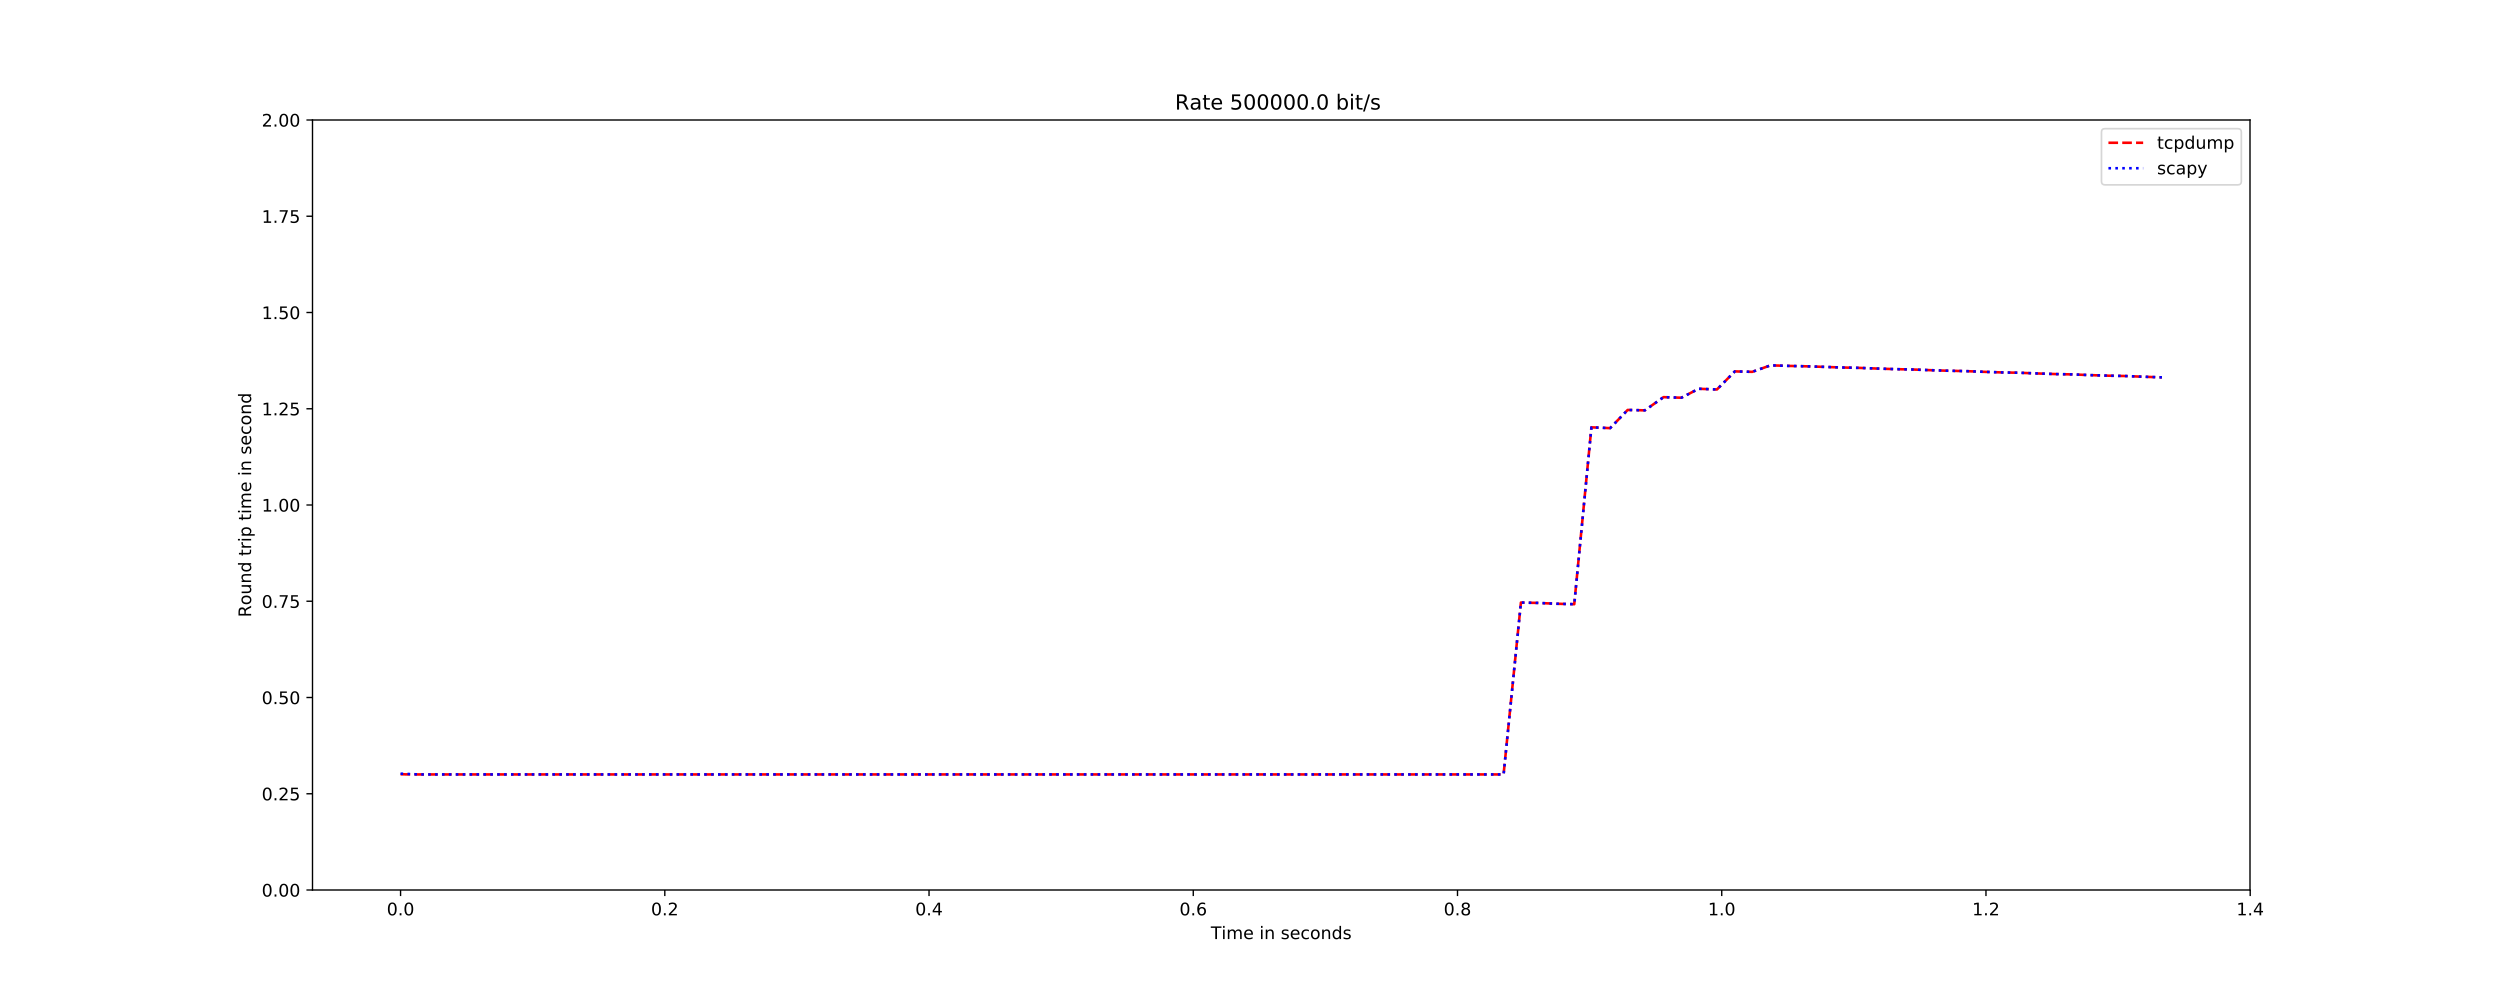
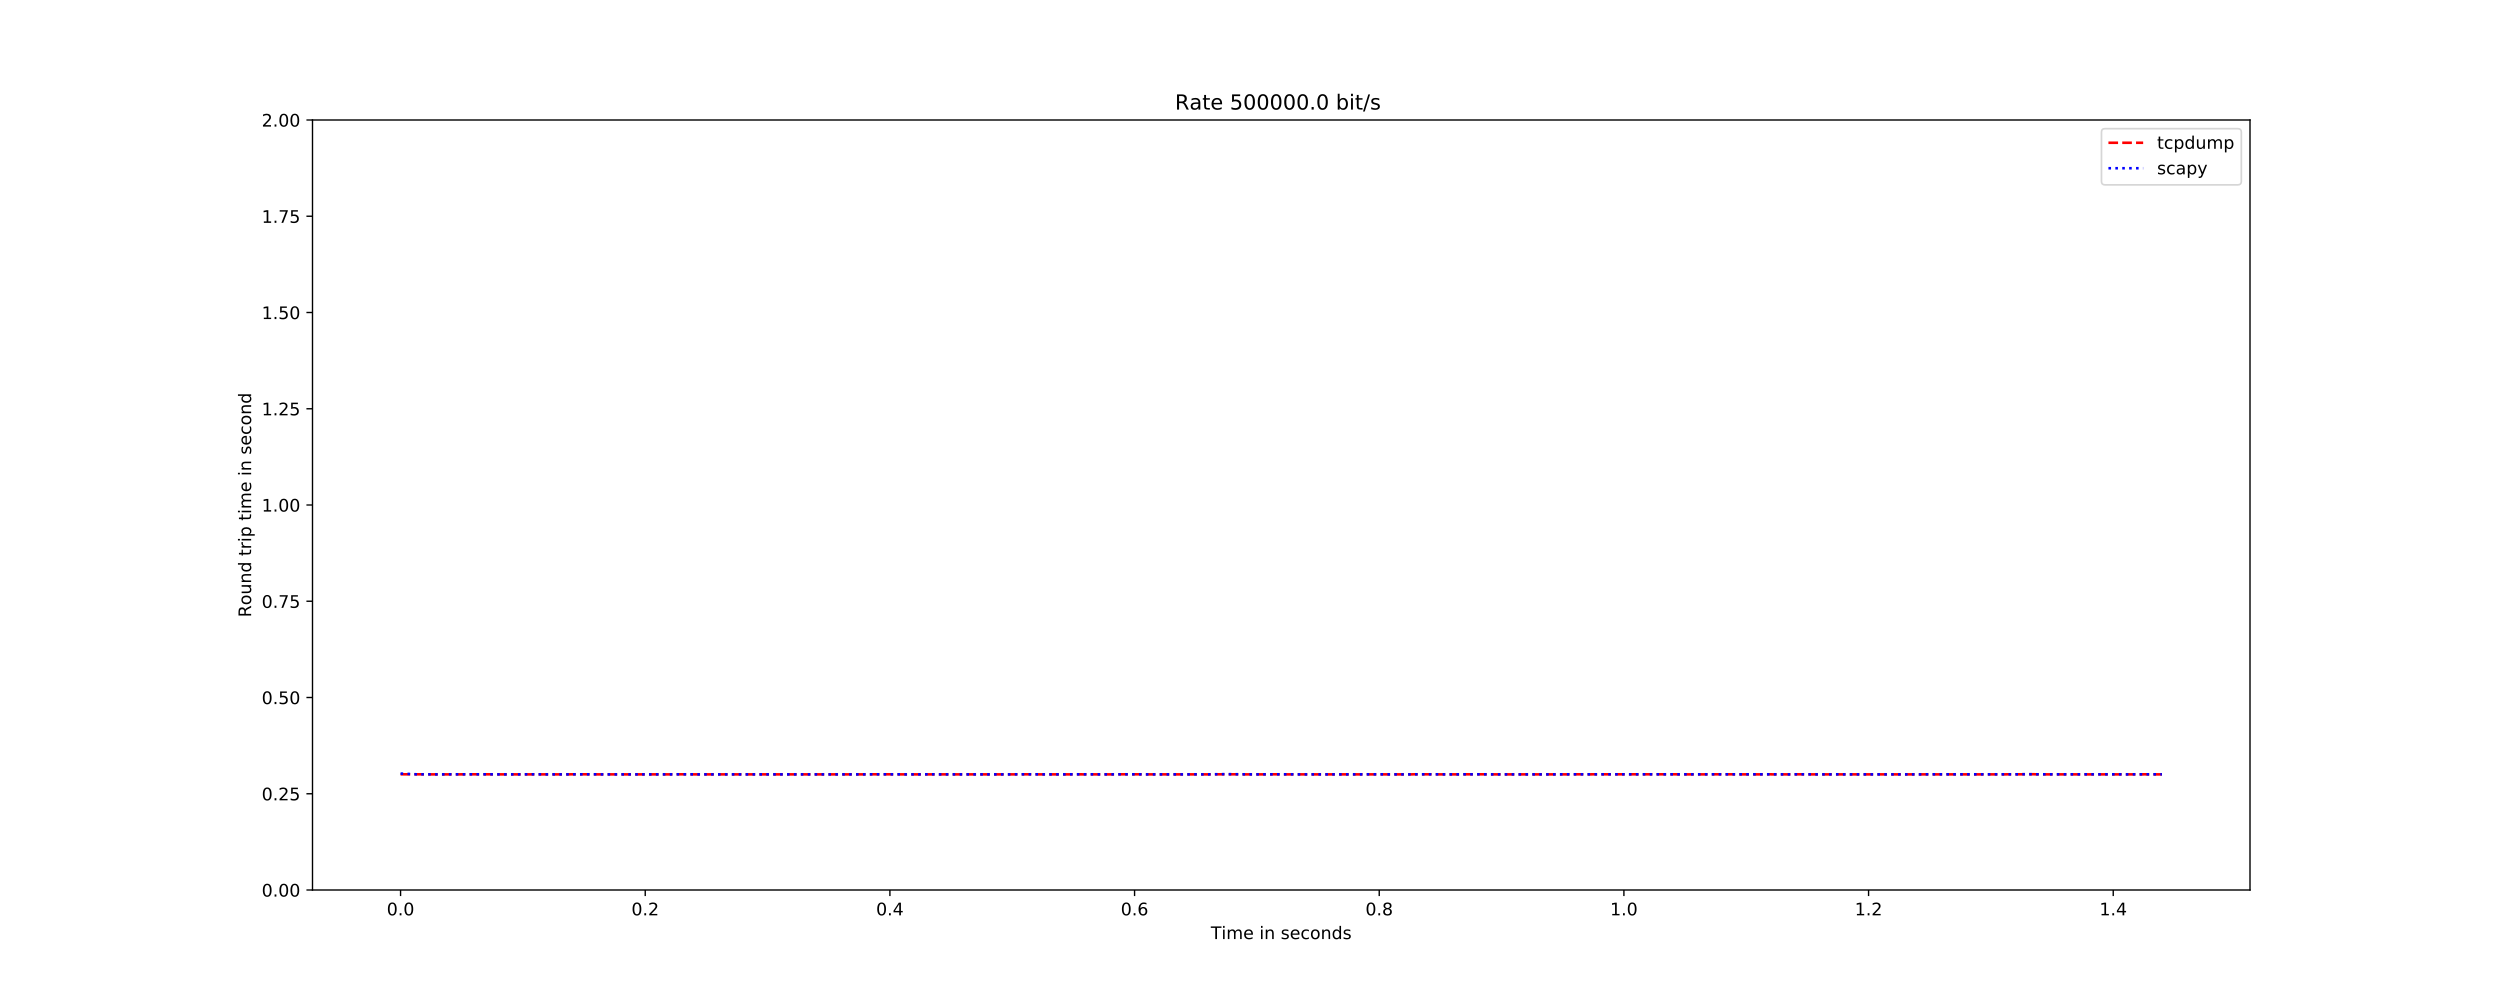
<svg xmlns="http://www.w3.org/2000/svg" xmlns:xlink="http://www.w3.org/1999/xlink" height="576pt" version="1.1" viewBox="0 0 1440 576" width="1440pt">
  <defs>
    <style type="text/css">
*{stroke-linecap:butt;stroke-linejoin:round;}
  </style>
  </defs>
  <g id="figure_1">
    <g id="patch_1">
      <path d="M 0 576  L 1440 576  L 1440 0  L 0 0  z " style="fill:#ffffff;" />
    </g>
    <g id="axes_1">
      <g id="patch_2">
        <path d="M 180 512.64  L 1296 512.64  L 1296 69.12  L 180 69.12  z " style="fill:#ffffff;" />
      </g>
      <g id="matplotlib.axis_1">
        <g id="xtick_1">
          <g id="line2d_1">
            <defs>
-               <path d="M 0 0  L 0 3.5  " id="m1ec32af22d" style="stroke:#000000;stroke-width:0.8;" />
-             </defs>
-             <g>
-               <use style="stroke:#000000;stroke-width:0.8;" x="230.727" xlink:href="#m1ec32af22d" y="512.64" />
+               <path d="M 0 0  L 0 3.5  " id="m4040dd4b47" style="stroke:#000000;stroke-width:0.8;" />
+             </defs>
+             <g>
+               <use style="stroke:#000000;stroke-width:0.8;" x="230.727" xlink:href="#m4040dd4b47" y="512.64" />
            </g>
          </g>
          <g id="text_1">
            <defs>
              <path d="M 31.781 66.406  Q 24.172 66.406 20.328 58.906  Q 16.5 51.422 16.5 36.375  Q 16.5 21.391 20.328 13.891  Q 24.172 6.391 31.781 6.391  Q 39.453 6.391 43.281 13.891  Q 47.125 21.391 47.125 36.375  Q 47.125 51.422 43.281 58.906  Q 39.453 66.406 31.781 66.406  z M 31.781 74.219  Q 44.047 74.219 50.516 64.516  Q 56.984 54.828 56.984 36.375  Q 56.984 17.969 50.516 8.266  Q 44.047 -1.422 31.781 -1.422  Q 19.531 -1.422 13.062 8.266  Q 6.594 17.969 6.594 36.375  Q 6.594 54.828 13.062 64.516  Q 19.531 74.219 31.781 74.219  z " id="DejaVuSans-30" />
              <path d="M 10.688 12.406  L 21 12.406  L 21 0  L 10.688 0  z " id="DejaVuSans-2e" />
            </defs>
            <g transform="translate(222.7757 527.2384)scale(0.1 -0.1)">
              <use xlink:href="#DejaVuSans-30" />
              <use x="63.623" xlink:href="#DejaVuSans-2e" />
              <use x="95.41" xlink:href="#DejaVuSans-30" />
            </g>
          </g>
        </g>
        <g id="xtick_2">
          <g id="line2d_2">
            <g>
-               <use style="stroke:#000000;stroke-width:0.8;" x="382.926" xlink:href="#m1ec32af22d" y="512.64" />
+               <use style="stroke:#000000;stroke-width:0.8;" x="371.655" xlink:href="#m4040dd4b47" y="512.64" />
            </g>
          </g>
          <g id="text_2">
            <defs>
              <path d="M 19.188 8.297  L 53.609 8.297  L 53.609 0  L 7.328 0  L 7.328 8.297  Q 12.938 14.109 22.625 23.891  Q 32.328 33.688 34.812 36.531  Q 39.547 41.844 41.422 45.531  Q 43.312 49.219 43.312 52.781  Q 43.312 58.594 39.234 62.25  Q 35.156 65.922 28.609 65.922  Q 23.969 65.922 18.812 64.312  Q 13.672 62.703 7.812 59.422  L 7.812 69.391  Q 13.766 71.781 18.938 73  Q 24.125 74.219 28.422 74.219  Q 39.75 74.219 46.484 68.547  Q 53.219 62.891 53.219 53.422  Q 53.219 48.922 51.531 44.891  Q 49.859 40.875 45.406 35.406  Q 44.188 33.984 37.641 27.219  Q 31.109 20.453 19.188 8.297  z " id="DejaVuSans-32" />
            </defs>
-             <g transform="translate(374.9742 527.2384)scale(0.1 -0.1)">
+             <g transform="translate(363.7039 527.2384)scale(0.1 -0.1)">
              <use xlink:href="#DejaVuSans-30" />
              <use x="63.623" xlink:href="#DejaVuSans-2e" />
              <use x="95.41" xlink:href="#DejaVuSans-32" />
            </g>
          </g>
        </g>
        <g id="xtick_3">
          <g id="line2d_3">
            <g>
-               <use style="stroke:#000000;stroke-width:0.8;" x="535.124" xlink:href="#m1ec32af22d" y="512.64" />
+               <use style="stroke:#000000;stroke-width:0.8;" x="512.584" xlink:href="#m4040dd4b47" y="512.64" />
            </g>
          </g>
          <g id="text_3">
            <defs>
              <path d="M 37.797 64.312  L 12.891 25.391  L 37.797 25.391  z M 35.203 72.906  L 47.609 72.906  L 47.609 25.391  L 58.016 25.391  L 58.016 17.188  L 47.609 17.188  L 47.609 0  L 37.797 0  L 37.797 17.188  L 4.891 17.188  L 4.891 26.703  z " id="DejaVuSans-34" />
            </defs>
-             <g transform="translate(527.1727 527.2384)scale(0.1 -0.1)">
+             <g transform="translate(504.6321 527.2384)scale(0.1 -0.1)">
              <use xlink:href="#DejaVuSans-30" />
              <use x="63.623" xlink:href="#DejaVuSans-2e" />
              <use x="95.41" xlink:href="#DejaVuSans-34" />
            </g>
          </g>
        </g>
        <g id="xtick_4">
          <g id="line2d_4">
            <g>
-               <use style="stroke:#000000;stroke-width:0.8;" x="687.323" xlink:href="#m1ec32af22d" y="512.64" />
+               <use style="stroke:#000000;stroke-width:0.8;" x="653.512" xlink:href="#m4040dd4b47" y="512.64" />
            </g>
          </g>
          <g id="text_4">
            <defs>
              <path d="M 33.016 40.375  Q 26.375 40.375 22.484 35.828  Q 18.609 31.297 18.609 23.391  Q 18.609 15.531 22.484 10.953  Q 26.375 6.391 33.016 6.391  Q 39.656 6.391 43.531 10.953  Q 47.406 15.531 47.406 23.391  Q 47.406 31.297 43.531 35.828  Q 39.656 40.375 33.016 40.375  z M 52.594 71.297  L 52.594 62.312  Q 48.875 64.062 45.094 64.984  Q 41.312 65.922 37.594 65.922  Q 27.828 65.922 22.672 59.328  Q 17.531 52.734 16.797 39.406  Q 19.672 43.656 24.016 45.922  Q 28.375 48.188 33.594 48.188  Q 44.578 48.188 50.953 41.516  Q 57.328 34.859 57.328 23.391  Q 57.328 12.156 50.688 5.359  Q 44.047 -1.422 33.016 -1.422  Q 20.359 -1.422 13.672 8.266  Q 6.984 17.969 6.984 36.375  Q 6.984 53.656 15.188 63.938  Q 23.391 74.219 37.203 74.219  Q 40.922 74.219 44.703 73.484  Q 48.484 72.75 52.594 71.297  z " id="DejaVuSans-36" />
            </defs>
-             <g transform="translate(679.3712 527.2384)scale(0.1 -0.1)">
+             <g transform="translate(645.5602 527.2384)scale(0.1 -0.1)">
              <use xlink:href="#DejaVuSans-30" />
              <use x="63.623" xlink:href="#DejaVuSans-2e" />
              <use x="95.41" xlink:href="#DejaVuSans-36" />
            </g>
          </g>
        </g>
        <g id="xtick_5">
          <g id="line2d_5">
            <g>
-               <use style="stroke:#000000;stroke-width:0.8;" x="839.521" xlink:href="#m1ec32af22d" y="512.64" />
+               <use style="stroke:#000000;stroke-width:0.8;" x="794.44" xlink:href="#m4040dd4b47" y="512.64" />
            </g>
          </g>
          <g id="text_5">
            <defs>
              <path d="M 31.781 34.625  Q 24.75 34.625 20.719 30.859  Q 16.703 27.094 16.703 20.516  Q 16.703 13.922 20.719 10.156  Q 24.75 6.391 31.781 6.391  Q 38.812 6.391 42.859 10.172  Q 46.922 13.969 46.922 20.516  Q 46.922 27.094 42.891 30.859  Q 38.875 34.625 31.781 34.625  z M 21.922 38.812  Q 15.578 40.375 12.031 44.719  Q 8.5 49.078 8.5 55.328  Q 8.5 64.062 14.719 69.141  Q 20.953 74.219 31.781 74.219  Q 42.672 74.219 48.875 69.141  Q 55.078 64.062 55.078 55.328  Q 55.078 49.078 51.531 44.719  Q 48 40.375 41.703 38.812  Q 48.828 37.156 52.797 32.312  Q 56.781 27.484 56.781 20.516  Q 56.781 9.906 50.312 4.234  Q 43.844 -1.422 31.781 -1.422  Q 19.734 -1.422 13.25 4.234  Q 6.781 9.906 6.781 20.516  Q 6.781 27.484 10.781 32.312  Q 14.797 37.156 21.922 38.812  z M 18.312 54.391  Q 18.312 48.734 21.844 45.562  Q 25.391 42.391 31.781 42.391  Q 38.141 42.391 41.719 45.562  Q 45.312 48.734 45.312 54.391  Q 45.312 60.062 41.719 63.234  Q 38.141 66.406 31.781 66.406  Q 25.391 66.406 21.844 63.234  Q 18.312 60.062 18.312 54.391  z " id="DejaVuSans-38" />
            </defs>
-             <g transform="translate(831.5698 527.2384)scale(0.1 -0.1)">
+             <g transform="translate(786.4884 527.2384)scale(0.1 -0.1)">
              <use xlink:href="#DejaVuSans-30" />
              <use x="63.623" xlink:href="#DejaVuSans-2e" />
              <use x="95.41" xlink:href="#DejaVuSans-38" />
            </g>
          </g>
        </g>
        <g id="xtick_6">
          <g id="line2d_6">
            <g>
-               <use style="stroke:#000000;stroke-width:0.8;" x="991.72" xlink:href="#m1ec32af22d" y="512.64" />
+               <use style="stroke:#000000;stroke-width:0.8;" x="935.368" xlink:href="#m4040dd4b47" y="512.64" />
            </g>
          </g>
          <g id="text_6">
            <defs>
              <path d="M 12.406 8.297  L 28.516 8.297  L 28.516 63.922  L 10.984 60.406  L 10.984 69.391  L 28.422 72.906  L 38.281 72.906  L 38.281 8.297  L 54.391 8.297  L 54.391 0  L 12.406 0  z " id="DejaVuSans-31" />
            </defs>
-             <g transform="translate(983.7683 527.2384)scale(0.1 -0.1)">
+             <g transform="translate(927.4166 527.2384)scale(0.1 -0.1)">
              <use xlink:href="#DejaVuSans-31" />
              <use x="63.623" xlink:href="#DejaVuSans-2e" />
              <use x="95.41" xlink:href="#DejaVuSans-30" />
            </g>
          </g>
        </g>
        <g id="xtick_7">
          <g id="line2d_7">
            <g>
-               <use style="stroke:#000000;stroke-width:0.8;" x="1143.918" xlink:href="#m1ec32af22d" y="512.64" />
+               <use style="stroke:#000000;stroke-width:0.8;" x="1076.296" xlink:href="#m4040dd4b47" y="512.64" />
            </g>
          </g>
          <g id="text_7">
-             <g transform="translate(1135.967 527.2384)scale(0.1 -0.1)">
+             <g transform="translate(1068.345 527.2384)scale(0.1 -0.1)">
              <use xlink:href="#DejaVuSans-31" />
              <use x="63.623" xlink:href="#DejaVuSans-2e" />
              <use x="95.41" xlink:href="#DejaVuSans-32" />
            </g>
          </g>
        </g>
        <g id="xtick_8">
          <g id="line2d_8">
            <g>
-               <use style="stroke:#000000;stroke-width:0.8;" x="1296.117" xlink:href="#m1ec32af22d" y="512.64" />
+               <use style="stroke:#000000;stroke-width:0.8;" x="1217.224" xlink:href="#m4040dd4b47" y="512.64" />
            </g>
          </g>
          <g id="text_8">
-             <g transform="translate(1288.165 527.2384)scale(0.1 -0.1)">
+             <g transform="translate(1209.273 527.2384)scale(0.1 -0.1)">
              <use xlink:href="#DejaVuSans-31" />
              <use x="63.623" xlink:href="#DejaVuSans-2e" />
              <use x="95.41" xlink:href="#DejaVuSans-34" />
            </g>
          </g>
        </g>
        <g id="text_9">
          <defs>
            <path d="M -0.297 72.906  L 61.375 72.906  L 61.375 64.594  L 35.5 64.594  L 35.5 0  L 25.594 0  L 25.594 64.594  L -0.297 64.594  z " id="DejaVuSans-54" />
            <path d="M 9.422 54.688  L 18.406 54.688  L 18.406 0  L 9.422 0  z M 9.422 75.984  L 18.406 75.984  L 18.406 64.594  L 9.422 64.594  z " id="DejaVuSans-69" />
            <path d="M 52 44.188  Q 55.375 50.25 60.062 53.125  Q 64.75 56 71.094 56  Q 79.641 56 84.281 50.016  Q 88.922 44.047 88.922 33.016  L 88.922 0  L 79.891 0  L 79.891 32.719  Q 79.891 40.578 77.094 44.375  Q 74.312 48.188 68.609 48.188  Q 61.625 48.188 57.562 43.547  Q 53.516 38.922 53.516 30.906  L 53.516 0  L 44.484 0  L 44.484 32.719  Q 44.484 40.625 41.703 44.406  Q 38.922 48.188 33.109 48.188  Q 26.219 48.188 22.156 43.531  Q 18.109 38.875 18.109 30.906  L 18.109 0  L 9.078 0  L 9.078 54.688  L 18.109 54.688  L 18.109 46.188  Q 21.188 51.219 25.484 53.609  Q 29.781 56 35.688 56  Q 41.656 56 45.828 52.969  Q 50 49.953 52 44.188  z " id="DejaVuSans-6d" />
            <path d="M 56.203 29.594  L 56.203 25.203  L 14.891 25.203  Q 15.484 15.922 20.484 11.062  Q 25.484 6.203 34.422 6.203  Q 39.594 6.203 44.453 7.469  Q 49.312 8.734 54.109 11.281  L 54.109 2.781  Q 49.266 0.734 44.188 -0.344  Q 39.109 -1.422 33.891 -1.422  Q 20.797 -1.422 13.156 6.188  Q 5.516 13.812 5.516 26.812  Q 5.516 40.234 12.766 48.109  Q 20.016 56 32.328 56  Q 43.359 56 49.781 48.891  Q 56.203 41.797 56.203 29.594  z M 47.219 32.234  Q 47.125 39.594 43.094 43.984  Q 39.062 48.391 32.422 48.391  Q 24.906 48.391 20.391 44.141  Q 15.875 39.891 15.188 32.172  z " id="DejaVuSans-65" />
            <path id="DejaVuSans-20" />
            <path d="M 54.891 33.016  L 54.891 0  L 45.906 0  L 45.906 32.719  Q 45.906 40.484 42.875 44.328  Q 39.844 48.188 33.797 48.188  Q 26.516 48.188 22.312 43.547  Q 18.109 38.922 18.109 30.906  L 18.109 0  L 9.078 0  L 9.078 54.688  L 18.109 54.688  L 18.109 46.188  Q 21.344 51.125 25.703 53.562  Q 30.078 56 35.797 56  Q 45.219 56 50.047 50.172  Q 54.891 44.344 54.891 33.016  z " id="DejaVuSans-6e" />
            <path d="M 44.281 53.078  L 44.281 44.578  Q 40.484 46.531 36.375 47.5  Q 32.281 48.484 27.875 48.484  Q 21.188 48.484 17.844 46.438  Q 14.5 44.391 14.5 40.281  Q 14.5 37.156 16.891 35.375  Q 19.281 33.594 26.516 31.984  L 29.594 31.297  Q 39.156 29.25 43.188 25.516  Q 47.219 21.781 47.219 15.094  Q 47.219 7.469 41.188 3.016  Q 35.156 -1.422 24.609 -1.422  Q 20.219 -1.422 15.453 -0.562  Q 10.688 0.297 5.422 2  L 5.422 11.281  Q 10.406 8.688 15.234 7.391  Q 20.062 6.109 24.812 6.109  Q 31.156 6.109 34.562 8.281  Q 37.984 10.453 37.984 14.406  Q 37.984 18.062 35.516 20.016  Q 33.062 21.969 24.703 23.781  L 21.578 24.516  Q 13.234 26.266 9.516 29.906  Q 5.812 33.547 5.812 39.891  Q 5.812 47.609 11.281 51.797  Q 16.75 56 26.812 56  Q 31.781 56 36.172 55.266  Q 40.578 54.547 44.281 53.078  z " id="DejaVuSans-73" />
            <path d="M 48.781 52.594  L 48.781 44.188  Q 44.969 46.297 41.141 47.344  Q 37.312 48.391 33.406 48.391  Q 24.656 48.391 19.812 42.844  Q 14.984 37.312 14.984 27.297  Q 14.984 17.281 19.812 11.734  Q 24.656 6.203 33.406 6.203  Q 37.312 6.203 41.141 7.25  Q 44.969 8.297 48.781 10.406  L 48.781 2.094  Q 45.016 0.344 40.984 -0.531  Q 36.969 -1.422 32.422 -1.422  Q 20.062 -1.422 12.781 6.344  Q 5.516 14.109 5.516 27.297  Q 5.516 40.672 12.859 48.328  Q 20.219 56 33.016 56  Q 37.156 56 41.109 55.141  Q 45.062 54.297 48.781 52.594  z " id="DejaVuSans-63" />
            <path d="M 30.609 48.391  Q 23.391 48.391 19.188 42.75  Q 14.984 37.109 14.984 27.297  Q 14.984 17.484 19.156 11.844  Q 23.344 6.203 30.609 6.203  Q 37.797 6.203 41.984 11.859  Q 46.188 17.531 46.188 27.297  Q 46.188 37.016 41.984 42.703  Q 37.797 48.391 30.609 48.391  z M 30.609 56  Q 42.328 56 49.016 48.375  Q 55.719 40.766 55.719 27.297  Q 55.719 13.875 49.016 6.219  Q 42.328 -1.422 30.609 -1.422  Q 18.844 -1.422 12.172 6.219  Q 5.516 13.875 5.516 27.297  Q 5.516 40.766 12.172 48.375  Q 18.844 56 30.609 56  z " id="DejaVuSans-6f" />
            <path d="M 45.406 46.391  L 45.406 75.984  L 54.391 75.984  L 54.391 0  L 45.406 0  L 45.406 8.203  Q 42.578 3.328 38.25 0.953  Q 33.938 -1.422 27.875 -1.422  Q 17.969 -1.422 11.734 6.484  Q 5.516 14.406 5.516 27.297  Q 5.516 40.188 11.734 48.094  Q 17.969 56 27.875 56  Q 33.938 56 38.25 53.625  Q 42.578 51.266 45.406 46.391  z M 14.797 27.297  Q 14.797 17.391 18.875 11.75  Q 22.953 6.109 30.078 6.109  Q 37.203 6.109 41.297 11.75  Q 45.406 17.391 45.406 27.297  Q 45.406 37.203 41.297 42.844  Q 37.203 48.484 30.078 48.484  Q 22.953 48.484 18.875 42.844  Q 14.797 37.203 14.797 27.297  z " id="DejaVuSans-64" />
          </defs>
          <g transform="translate(697.4391 540.9166)scale(0.1 -0.1)">
            <use xlink:href="#DejaVuSans-54" />
            <use x="61.037" xlink:href="#DejaVuSans-69" />
            <use x="88.82" xlink:href="#DejaVuSans-6d" />
            <use x="186.232" xlink:href="#DejaVuSans-65" />
            <use x="247.756" xlink:href="#DejaVuSans-20" />
            <use x="279.543" xlink:href="#DejaVuSans-69" />
            <use x="307.326" xlink:href="#DejaVuSans-6e" />
            <use x="370.705" xlink:href="#DejaVuSans-20" />
            <use x="402.492" xlink:href="#DejaVuSans-73" />
            <use x="454.592" xlink:href="#DejaVuSans-65" />
            <use x="516.115" xlink:href="#DejaVuSans-63" />
            <use x="571.096" xlink:href="#DejaVuSans-6f" />
            <use x="632.277" xlink:href="#DejaVuSans-6e" />
            <use x="695.656" xlink:href="#DejaVuSans-64" />
            <use x="759.133" xlink:href="#DejaVuSans-73" />
          </g>
        </g>
      </g>
      <g id="matplotlib.axis_2">
        <g id="ytick_1">
          <g id="line2d_9">
            <defs>
-               <path d="M 0 0  L -3.5 0  " id="m1730be10e9" style="stroke:#000000;stroke-width:0.8;" />
-             </defs>
-             <g>
-               <use style="stroke:#000000;stroke-width:0.8;" x="180" xlink:href="#m1730be10e9" y="512.64" />
+               <path d="M 0 0  L -3.5 0  " id="m695729cc1c" style="stroke:#000000;stroke-width:0.8;" />
+             </defs>
+             <g>
+               <use style="stroke:#000000;stroke-width:0.8;" x="180" xlink:href="#m695729cc1c" y="512.64" />
            </g>
          </g>
          <g id="text_10">
            <g transform="translate(150.7344 516.4392)scale(0.1 -0.1)">
              <use xlink:href="#DejaVuSans-30" />
              <use x="63.623" xlink:href="#DejaVuSans-2e" />
              <use x="95.41" xlink:href="#DejaVuSans-30" />
              <use x="159.033" xlink:href="#DejaVuSans-30" />
            </g>
          </g>
        </g>
        <g id="ytick_2">
          <g id="line2d_10">
            <g>
-               <use style="stroke:#000000;stroke-width:0.8;" x="180" xlink:href="#m1730be10e9" y="457.2" />
+               <use style="stroke:#000000;stroke-width:0.8;" x="180" xlink:href="#m695729cc1c" y="457.2" />
            </g>
          </g>
          <g id="text_11">
            <defs>
              <path d="M 10.797 72.906  L 49.516 72.906  L 49.516 64.594  L 19.828 64.594  L 19.828 46.734  Q 21.969 47.469 24.109 47.828  Q 26.266 48.188 28.422 48.188  Q 40.625 48.188 47.75 41.5  Q 54.891 34.812 54.891 23.391  Q 54.891 11.625 47.562 5.094  Q 40.234 -1.422 26.906 -1.422  Q 22.312 -1.422 17.547 -0.641  Q 12.797 0.141 7.719 1.703  L 7.719 11.625  Q 12.109 9.234 16.797 8.062  Q 21.484 6.891 26.703 6.891  Q 35.156 6.891 40.078 11.328  Q 45.016 15.766 45.016 23.391  Q 45.016 31 40.078 35.438  Q 35.156 39.891 26.703 39.891  Q 22.75 39.891 18.812 39.016  Q 14.891 38.141 10.797 36.281  z " id="DejaVuSans-35" />
            </defs>
            <g transform="translate(150.7344 460.9992)scale(0.1 -0.1)">
              <use xlink:href="#DejaVuSans-30" />
              <use x="63.623" xlink:href="#DejaVuSans-2e" />
              <use x="95.41" xlink:href="#DejaVuSans-32" />
              <use x="159.033" xlink:href="#DejaVuSans-35" />
            </g>
          </g>
        </g>
        <g id="ytick_3">
          <g id="line2d_11">
            <g>
-               <use style="stroke:#000000;stroke-width:0.8;" x="180" xlink:href="#m1730be10e9" y="401.76" />
+               <use style="stroke:#000000;stroke-width:0.8;" x="180" xlink:href="#m695729cc1c" y="401.76" />
            </g>
          </g>
          <g id="text_12">
            <g transform="translate(150.7344 405.5592)scale(0.1 -0.1)">
              <use xlink:href="#DejaVuSans-30" />
              <use x="63.623" xlink:href="#DejaVuSans-2e" />
              <use x="95.41" xlink:href="#DejaVuSans-35" />
              <use x="159.033" xlink:href="#DejaVuSans-30" />
            </g>
          </g>
        </g>
        <g id="ytick_4">
          <g id="line2d_12">
            <g>
-               <use style="stroke:#000000;stroke-width:0.8;" x="180" xlink:href="#m1730be10e9" y="346.32" />
+               <use style="stroke:#000000;stroke-width:0.8;" x="180" xlink:href="#m695729cc1c" y="346.32" />
            </g>
          </g>
          <g id="text_13">
            <defs>
              <path d="M 8.203 72.906  L 55.078 72.906  L 55.078 68.703  L 28.609 0  L 18.312 0  L 43.219 64.594  L 8.203 64.594  z " id="DejaVuSans-37" />
            </defs>
            <g transform="translate(150.7344 350.1192)scale(0.1 -0.1)">
              <use xlink:href="#DejaVuSans-30" />
              <use x="63.623" xlink:href="#DejaVuSans-2e" />
              <use x="95.41" xlink:href="#DejaVuSans-37" />
              <use x="159.033" xlink:href="#DejaVuSans-35" />
            </g>
          </g>
        </g>
        <g id="ytick_5">
          <g id="line2d_13">
            <g>
-               <use style="stroke:#000000;stroke-width:0.8;" x="180" xlink:href="#m1730be10e9" y="290.88" />
+               <use style="stroke:#000000;stroke-width:0.8;" x="180" xlink:href="#m695729cc1c" y="290.88" />
            </g>
          </g>
          <g id="text_14">
            <g transform="translate(150.7344 294.6792)scale(0.1 -0.1)">
              <use xlink:href="#DejaVuSans-31" />
              <use x="63.623" xlink:href="#DejaVuSans-2e" />
              <use x="95.41" xlink:href="#DejaVuSans-30" />
              <use x="159.033" xlink:href="#DejaVuSans-30" />
            </g>
          </g>
        </g>
        <g id="ytick_6">
          <g id="line2d_14">
            <g>
-               <use style="stroke:#000000;stroke-width:0.8;" x="180" xlink:href="#m1730be10e9" y="235.44" />
+               <use style="stroke:#000000;stroke-width:0.8;" x="180" xlink:href="#m695729cc1c" y="235.44" />
            </g>
          </g>
          <g id="text_15">
            <g transform="translate(150.7344 239.2392)scale(0.1 -0.1)">
              <use xlink:href="#DejaVuSans-31" />
              <use x="63.623" xlink:href="#DejaVuSans-2e" />
              <use x="95.41" xlink:href="#DejaVuSans-32" />
              <use x="159.033" xlink:href="#DejaVuSans-35" />
            </g>
          </g>
        </g>
        <g id="ytick_7">
          <g id="line2d_15">
            <g>
-               <use style="stroke:#000000;stroke-width:0.8;" x="180" xlink:href="#m1730be10e9" y="180" />
+               <use style="stroke:#000000;stroke-width:0.8;" x="180" xlink:href="#m695729cc1c" y="180" />
            </g>
          </g>
          <g id="text_16">
            <g transform="translate(150.7344 183.7992)scale(0.1 -0.1)">
              <use xlink:href="#DejaVuSans-31" />
              <use x="63.623" xlink:href="#DejaVuSans-2e" />
              <use x="95.41" xlink:href="#DejaVuSans-35" />
              <use x="159.033" xlink:href="#DejaVuSans-30" />
            </g>
          </g>
        </g>
        <g id="ytick_8">
          <g id="line2d_16">
            <g>
-               <use style="stroke:#000000;stroke-width:0.8;" x="180" xlink:href="#m1730be10e9" y="124.56" />
+               <use style="stroke:#000000;stroke-width:0.8;" x="180" xlink:href="#m695729cc1c" y="124.56" />
            </g>
          </g>
          <g id="text_17">
            <g transform="translate(150.7344 128.3592)scale(0.1 -0.1)">
              <use xlink:href="#DejaVuSans-31" />
              <use x="63.623" xlink:href="#DejaVuSans-2e" />
              <use x="95.41" xlink:href="#DejaVuSans-37" />
              <use x="159.033" xlink:href="#DejaVuSans-35" />
            </g>
          </g>
        </g>
        <g id="ytick_9">
          <g id="line2d_17">
            <g>
-               <use style="stroke:#000000;stroke-width:0.8;" x="180" xlink:href="#m1730be10e9" y="69.12" />
+               <use style="stroke:#000000;stroke-width:0.8;" x="180" xlink:href="#m695729cc1c" y="69.12" />
            </g>
          </g>
          <g id="text_18">
            <g transform="translate(150.7344 72.91922)scale(0.1 -0.1)">
              <use xlink:href="#DejaVuSans-32" />
              <use x="63.623" xlink:href="#DejaVuSans-2e" />
              <use x="95.41" xlink:href="#DejaVuSans-30" />
              <use x="159.033" xlink:href="#DejaVuSans-30" />
            </g>
          </g>
        </g>
        <g id="text_19">
          <defs>
            <path d="M 44.391 34.188  Q 47.562 33.109 50.562 29.594  Q 53.562 26.078 56.594 19.922  L 66.609 0  L 56 0  L 46.688 18.703  Q 43.062 26.031 39.672 28.422  Q 36.281 30.812 30.422 30.812  L 19.672 30.812  L 19.672 0  L 9.812 0  L 9.812 72.906  L 32.078 72.906  Q 44.578 72.906 50.734 67.672  Q 56.891 62.453 56.891 51.906  Q 56.891 45.016 53.688 40.469  Q 50.484 35.938 44.391 34.188  z M 19.672 64.797  L 19.672 38.922  L 32.078 38.922  Q 39.203 38.922 42.844 42.219  Q 46.484 45.516 46.484 51.906  Q 46.484 58.297 42.844 61.547  Q 39.203 64.797 32.078 64.797  z " id="DejaVuSans-52" />
            <path d="M 8.5 21.578  L 8.5 54.688  L 17.484 54.688  L 17.484 21.922  Q 17.484 14.156 20.5 10.266  Q 23.531 6.391 29.594 6.391  Q 36.859 6.391 41.078 11.031  Q 45.312 15.672 45.312 23.688  L 45.312 54.688  L 54.297 54.688  L 54.297 0  L 45.312 0  L 45.312 8.406  Q 42.047 3.422 37.719 1  Q 33.406 -1.422 27.688 -1.422  Q 18.266 -1.422 13.375 4.438  Q 8.5 10.297 8.5 21.578  z M 31.109 56  z " id="DejaVuSans-75" />
            <path d="M 18.312 70.219  L 18.312 54.688  L 36.812 54.688  L 36.812 47.703  L 18.312 47.703  L 18.312 18.016  Q 18.312 11.328 20.141 9.422  Q 21.969 7.516 27.594 7.516  L 36.812 7.516  L 36.812 0  L 27.594 0  Q 17.188 0 13.234 3.875  Q 9.281 7.766 9.281 18.016  L 9.281 47.703  L 2.688 47.703  L 2.688 54.688  L 9.281 54.688  L 9.281 70.219  z " id="DejaVuSans-74" />
            <path d="M 41.109 46.297  Q 39.594 47.172 37.812 47.578  Q 36.031 48 33.891 48  Q 26.266 48 22.188 43.047  Q 18.109 38.094 18.109 28.812  L 18.109 0  L 9.078 0  L 9.078 54.688  L 18.109 54.688  L 18.109 46.188  Q 20.953 51.172 25.484 53.578  Q 30.031 56 36.531 56  Q 37.453 56 38.578 55.875  Q 39.703 55.766 41.062 55.516  z " id="DejaVuSans-72" />
            <path d="M 18.109 8.203  L 18.109 -20.797  L 9.078 -20.797  L 9.078 54.688  L 18.109 54.688  L 18.109 46.391  Q 20.953 51.266 25.266 53.625  Q 29.594 56 35.594 56  Q 45.562 56 51.781 48.094  Q 58.016 40.188 58.016 27.297  Q 58.016 14.406 51.781 6.484  Q 45.562 -1.422 35.594 -1.422  Q 29.594 -1.422 25.266 0.953  Q 20.953 3.328 18.109 8.203  z M 48.688 27.297  Q 48.688 37.203 44.609 42.844  Q 40.531 48.484 33.406 48.484  Q 26.266 48.484 22.188 42.844  Q 18.109 37.203 18.109 27.297  Q 18.109 17.391 22.188 11.75  Q 26.266 6.109 33.406 6.109  Q 40.531 6.109 44.609 11.75  Q 48.688 17.391 48.688 27.297  z " id="DejaVuSans-70" />
          </defs>
          <g transform="translate(144.6547 355.5441)rotate(-90)scale(0.1 -0.1)">
            <use xlink:href="#DejaVuSans-52" />
            <use x="69.42" xlink:href="#DejaVuSans-6f" />
            <use x="130.602" xlink:href="#DejaVuSans-75" />
            <use x="193.98" xlink:href="#DejaVuSans-6e" />
            <use x="257.359" xlink:href="#DejaVuSans-64" />
            <use x="320.836" xlink:href="#DejaVuSans-20" />
            <use x="352.623" xlink:href="#DejaVuSans-74" />
            <use x="391.832" xlink:href="#DejaVuSans-72" />
            <use x="432.945" xlink:href="#DejaVuSans-69" />
            <use x="460.729" xlink:href="#DejaVuSans-70" />
            <use x="524.205" xlink:href="#DejaVuSans-20" />
            <use x="555.992" xlink:href="#DejaVuSans-74" />
            <use x="595.201" xlink:href="#DejaVuSans-69" />
            <use x="622.984" xlink:href="#DejaVuSans-6d" />
            <use x="720.396" xlink:href="#DejaVuSans-65" />
            <use x="781.92" xlink:href="#DejaVuSans-20" />
            <use x="813.707" xlink:href="#DejaVuSans-69" />
            <use x="841.49" xlink:href="#DejaVuSans-6e" />
            <use x="904.869" xlink:href="#DejaVuSans-20" />
            <use x="936.656" xlink:href="#DejaVuSans-73" />
            <use x="988.756" xlink:href="#DejaVuSans-65" />
            <use x="1050.279" xlink:href="#DejaVuSans-63" />
            <use x="1105.26" xlink:href="#DejaVuSans-6f" />
            <use x="1166.441" xlink:href="#DejaVuSans-6e" />
            <use x="1229.82" xlink:href="#DejaVuSans-64" />
          </g>
        </g>
      </g>
      <g id="line2d_18">
-         <path clip-path="url(#pbdbe055e9c)" d="M 230.727 446  L 241.067 446.066  L 251.286 446.068  L 261.242 446.071  L 271.118 446.073  L 281.817 446.071  L 291.785 446.071  L 301.646 446.073  L 312.348 446.072  L 322.477 446.069  L 332.321 446.073  L 343.016 446.072  L 353.217 446.064  L 363.073 446.067  L 373.762 446.068  L 383.954 446.073  L 393.827 446.07  L 404.561 446.071  L 414.749 446.069  L 424.841 446.073  L 435.562 446.071  L 445.558 446.071  L 455.461 446.073  L 466.121 446.069  L 476.303 446.066  L 486.226 446.073  L 496.902 446.072  L 507.089 446.071  L 516.98 446.072  L 527.648 446.07  L 537.866 446.062  L 547.784 446.068  L 558.45 446.065  L 568.599 446.072  L 578.523 446.07  L 589.23 446.072  L 599.388 446.071  L 609.327 446.072  L 620.087 446.069  L 630.096 446.071  L 639.983 446.073  L 650.707 446.07  L 660.801 446.063  L 670.65 446.074  L 681.332 446.072  L 691.495 446.073  L 701.345 446.073  L 712.033 446.07  L 722.265 446.069  L 732.136 446.073  L 742.763 446.07  L 752.971 446.073  L 762.857 446.073  L 773.501 446.072  L 783.713 446.067  L 793.634 446.073  L 804.401 446.067  L 814.514 446.07  L 824.406 446.072  L 835.239 446.07  L 845.317 446.07  L 855.237 446.071  L 866.059 446.069  L 876.052 347.072  L 885.959 347.294  L 896.731 347.762  L 906.765 348.018  L 916.649 246.138  L 927.422 246.607  L 937.523 236.134  L 947.429 236.361  L 958.188 228.759  L 968.474 229.091  L 978.412 223.93  L 988.954 224.339  L 999.258 213.923  L 1009.293 214.181  L 1019.833 210.441  L 1030.078 210.758  L 1040.034 210.985  L 1050.421 211.316  L 1060.756 211.675  L 1070.639 211.89  L 1081.166 212.284  L 1091.488 212.622  L 1101.349 212.821  L 1111.898 213.223  L 1122.22 213.551  L 1132.052 213.756  L 1142.623 214.166  L 1152.965 214.506  L 1162.798 214.7  L 1173.352 215.104  L 1183.736 215.457  L 1193.581 215.656  L 1204.208 216.078  L 1214.452 216.393  L 1224.317 216.591  L 1234.943 217.02  L 1245.248 217.355  " style="fill:none;stroke:#ff0000;stroke-dasharray:5.55,2.4;stroke-dashoffset:0;stroke-width:1.5;" />
+         <path clip-path="url(#p55b6d0e392)" d="M 230.727 446.013  L 240.133 446.01  L 250.314 446.025  L 259.532 446.02  L 268.828 446.015  L 278.759 446.011  L 287.949 446.025  L 297.139 446.025  L 307.263 446.016  L 316.499 446.025  L 325.702 446.027  L 335.762 445.988  L 344.912 446.023  L 354.039 446.03  L 364.084 446.025  L 373.188 446.021  L 382.291 446.029  L 392.525 446.011  L 401.634 446.026  L 410.728 446.024  L 420.99 446.028  L 430.098 446.029  L 439.203 446.027  L 449.48 446.028  L 458.604 446.022  L 467.733 446.026  L 478.01 446.029  L 487.131 446.023  L 496.284 446.028  L 506.464 445.993  L 515.614 446.025  L 524.731 446.026  L 534.948 446.019  L 544.092 446.026  L 553.219 446.028  L 563.477 446.022  L 572.681 446.025  L 581.815 446.029  L 592.011 445.992  L 601.192 446.028  L 610.389 446.028  L 620.601 446.015  L 630.121 446.019  L 639.272 446.025  L 649.478 445.992  L 658.596 446.021  L 667.783 446.022  L 677.953 446.026  L 687.09 446.021  L 696.238 446.023  L 706.454 445.999  L 715.61 446.016  L 724.743 446.024  L 734.868 446.012  L 744.016 446.021  L 753.134 446.025  L 763.069 446.023  L 772.457 446.024  L 781.608 446.024  L 791.457 446.023  L 800.846 446.021  L 809.972 446.028  L 820.167 445.996  L 829.432 446.02  L 838.568 446.027  L 848.881 445.992  L 858.003 446.022  L 867.131 446.023  L 877.409 446.031  L 886.577 446.023  L 895.756 446.023  L 905.918 446.014  L 915.092 446.018  L 924.278 446.01  L 934.437 445.998  L 943.619 446.018  L 952.967 446.006  L 962.905 446.012  L 972.094 446.021  L 981.395 446.021  L 991.294 445.996  L 1000.478 446.021  L 1009.657 446.02  L 1019.781 446.015  L 1028.988 446.024  L 1038.198 446.011  L 1048.194 446.029  L 1057.383 446.02  L 1066.603 446.025  L 1148.348 446.024  L 1157.664 446.012  L 1168.964 445.96  L 1178.237 446.018  L 1187.451 446.02  L 1197.731 446.021  L 1206.961 446.017  L 1216.463 446.018  L 1226.2 446.024  L 1235.456 446.016  L 1245.267 446.021  " style="fill:none;stroke:#ff0000;stroke-dasharray:5.55,2.4;stroke-dashoffset:0;stroke-width:1.5;" />
      </g>
      <g id="line2d_19">
-         <path clip-path="url(#pbdbe055e9c)" d="M 230.727 445.624  L 241.094 446.061  L 251.311 446.063  L 261.267 446.065  L 271.146 446.068  L 281.845 446.066  L 291.811 446.066  L 301.675 446.068  L 312.373 446.067  L 322.505 446.064  L 332.349 446.068  L 343.041 446.067  L 353.243 446.059  L 363.101 446.063  L 373.789 446.063  L 383.983 446.068  L 393.854 446.065  L 404.584 446.065  L 414.777 446.065  L 424.867 446.067  L 435.586 446.065  L 445.584 446.065  L 455.489 446.068  L 466.146 446.063  L 476.332 446.061  L 486.252 446.067  L 496.928 446.067  L 507.118 446.067  L 517.007 446.067  L 527.674 446.065  L 537.894 446.057  L 547.811 446.063  L 558.478 446.06  L 568.611 446.062  L 578.55 446.065  L 589.258 446.068  L 599.414 446.066  L 609.352 446.066  L 620.113 446.064  L 630.122 446.066  L 640.01 446.068  L 650.735 446.065  L 660.827 446.057  L 670.68 446.07  L 681.359 446.067  L 691.523 446.068  L 701.373 446.069  L 712.06 446.065  L 722.294 446.065  L 732.166 446.068  L 742.791 446.066  L 753 446.068  L 762.885 446.068  L 773.527 446.067  L 783.74 446.061  L 793.662 446.069  L 804.424 446.061  L 814.539 446.065  L 824.433 446.067  L 835.262 446.063  L 845.34 446.064  L 855.263 446.066  L 866.085 446.064  L 876.061 347.062  L 885.985 347.289  L 896.759 347.757  L 906.793 348.014  L 916.677 246.133  L 927.448 246.602  L 937.548 236.128  L 947.456 236.356  L 958.215 228.754  L 968.501 229.086  L 978.438 223.924  L 988.982 224.334  L 999.285 213.918  L 1009.318 214.175  L 1019.858 210.435  L 1030.103 210.753  L 1040.059 210.979  L 1050.45 211.311  L 1060.782 211.67  L 1070.665 211.884  L 1081.194 212.28  L 1091.514 212.617  L 1101.375 212.816  L 1111.925 213.218  L 1122.248 213.547  L 1132.08 213.751  L 1142.651 214.161  L 1152.994 214.501  L 1162.827 214.695  L 1173.38 215.1  L 1183.762 215.452  L 1193.61 215.651  L 1204.236 216.073  L 1214.481 216.388  L 1224.345 216.586  L 1234.97 217.015  L 1245.273 217.35  " style="fill:none;stroke:#0000ff;stroke-dasharray:1.5,2.475;stroke-dashoffset:0;stroke-width:1.5;" />
+         <path clip-path="url(#p55b6d0e392)" d="M 230.727 445.568  L 240.139 446.004  L 250.321 446.019  L 259.54 446.015  L 268.838 446.01  L 278.767 446.005  L 287.958 446.02  L 297.148 446.02  L 307.272 446.01  L 316.507 446.02  L 325.711 446.021  L 335.771 445.983  L 344.923 446.018  L 354.052 446.026  L 364.096 446.02  L 373.202 446.017  L 382.303 446.025  L 392.537 446.007  L 401.633 446.018  L 410.741 446.02  L 421.003 446.024  L 430.111 446.025  L 439.216 446.023  L 449.492 446.024  L 458.617 446.018  L 467.745 446.021  L 478.023 446.025  L 487.144 446.019  L 496.297 446.023  L 506.477 445.989  L 515.607 446.014  L 524.744 446.022  L 534.961 446.014  L 544.104 446.022  L 553.231 446.024  L 563.489 446.018  L 572.694 446.021  L 581.827 446.025  L 591.985 445.976  L 601.204 446.023  L 610.399 446.023  L 620.609 446.009  L 630.133 446.014  L 639.284 446.021  L 649.486 445.986  L 658.608 446.017  L 667.794 446.017  L 677.962 446.021  L 687.101 446.016  L 696.25 446.019  L 706.119 445.885  L 715.622 446.012  L 724.755 446.02  L 734.878 446.007  L 744.029 446.016  L 753.147 446.02  L 763.079 446.018  L 772.469 446.019  L 781.62 446.02  L 791.423 446.004  L 800.858 446.017  L 809.984 446.024  L 820.176 445.991  L 829.443 446.015  L 838.58 446.022  L 848.891 445.987  L 858.015 446.018  L 867.143 446.018  L 877.417 446.026  L 886.588 446.018  L 895.765 446.018  L 905.927 446.009  L 915.103 446.013  L 924.288 446.006  L 934.446 445.993  L 943.63 446.014  L 952.975 446  L 962.915 446.007  L 972.104 446.016  L 981.403 446.016  L 991.304 445.991  L 1000.49 446.016  L 1009.667 446.015  L 1019.791 446.009  L 1028.999 446.019  L 1038.209 446.006  L 1048.204 446.024  L 1057.394 446.015  L 1066.613 446.019  L 1148.345 446.014  L 1157.673 446.006  L 1168.969 445.953  L 1178.246 446.013  L 1187.461 446.015  L 1197.739 446.016  L 1206.969 446.012  L 1216.47 446.012  L 1226.207 446.018  L 1235.463 446.01  L 1245.273 446.015  " style="fill:none;stroke:#0000ff;stroke-dasharray:1.5,2.475;stroke-dashoffset:0;stroke-width:1.5;" />
      </g>
      <g id="patch_3">
        <path d="M 180 512.64  L 180 69.12  " style="fill:none;stroke:#000000;stroke-linecap:square;stroke-linejoin:miter;stroke-width:0.8;" />
      </g>
      <g id="patch_4">
        <path d="M 1296 512.64  L 1296 69.12  " style="fill:none;stroke:#000000;stroke-linecap:square;stroke-linejoin:miter;stroke-width:0.8;" />
      </g>
      <g id="patch_5">
        <path d="M 180 512.64  L 1296 512.64  " style="fill:none;stroke:#000000;stroke-linecap:square;stroke-linejoin:miter;stroke-width:0.8;" />
      </g>
      <g id="patch_6">
        <path d="M 180 69.12  L 1296 69.12  " style="fill:none;stroke:#000000;stroke-linecap:square;stroke-linejoin:miter;stroke-width:0.8;" />
      </g>
      <g id="text_20">
        <defs>
          <path d="M 34.281 27.484  Q 23.391 27.484 19.188 25  Q 14.984 22.516 14.984 16.5  Q 14.984 11.719 18.141 8.906  Q 21.297 6.109 26.703 6.109  Q 34.188 6.109 38.703 11.406  Q 43.219 16.703 43.219 25.484  L 43.219 27.484  z M 52.203 31.203  L 52.203 0  L 43.219 0  L 43.219 8.297  Q 40.141 3.328 35.547 0.953  Q 30.953 -1.422 24.312 -1.422  Q 15.922 -1.422 10.953 3.297  Q 6 8.016 6 15.922  Q 6 25.141 12.172 29.828  Q 18.359 34.516 30.609 34.516  L 43.219 34.516  L 43.219 35.406  Q 43.219 41.609 39.141 45  Q 35.062 48.391 27.688 48.391  Q 23 48.391 18.547 47.266  Q 14.109 46.141 10.016 43.891  L 10.016 52.203  Q 14.938 54.109 19.578 55.047  Q 24.219 56 28.609 56  Q 40.484 56 46.344 49.844  Q 52.203 43.703 52.203 31.203  z " id="DejaVuSans-61" />
          <path d="M 48.688 27.297  Q 48.688 37.203 44.609 42.844  Q 40.531 48.484 33.406 48.484  Q 26.266 48.484 22.188 42.844  Q 18.109 37.203 18.109 27.297  Q 18.109 17.391 22.188 11.75  Q 26.266 6.109 33.406 6.109  Q 40.531 6.109 44.609 11.75  Q 48.688 17.391 48.688 27.297  z M 18.109 46.391  Q 20.953 51.266 25.266 53.625  Q 29.594 56 35.594 56  Q 45.562 56 51.781 48.094  Q 58.016 40.188 58.016 27.297  Q 58.016 14.406 51.781 6.484  Q 45.562 -1.422 35.594 -1.422  Q 29.594 -1.422 25.266 0.953  Q 20.953 3.328 18.109 8.203  L 18.109 0  L 9.078 0  L 9.078 75.984  L 18.109 75.984  z " id="DejaVuSans-62" />
          <path d="M 25.391 72.906  L 33.688 72.906  L 8.297 -9.281  L 0 -9.281  z " id="DejaVuSans-2f" />
        </defs>
        <g transform="translate(676.7869 63.12)scale(0.12 -0.12)">
          <use xlink:href="#DejaVuSans-52" />
          <use x="69.451" xlink:href="#DejaVuSans-61" />
          <use x="130.73" xlink:href="#DejaVuSans-74" />
          <use x="169.939" xlink:href="#DejaVuSans-65" />
          <use x="231.463" xlink:href="#DejaVuSans-20" />
          <use x="263.25" xlink:href="#DejaVuSans-35" />
          <use x="326.873" xlink:href="#DejaVuSans-30" />
          <use x="390.496" xlink:href="#DejaVuSans-30" />
          <use x="454.119" xlink:href="#DejaVuSans-30" />
          <use x="517.742" xlink:href="#DejaVuSans-30" />
          <use x="581.365" xlink:href="#DejaVuSans-30" />
          <use x="644.988" xlink:href="#DejaVuSans-2e" />
          <use x="676.775" xlink:href="#DejaVuSans-30" />
          <use x="740.398" xlink:href="#DejaVuSans-20" />
          <use x="772.186" xlink:href="#DejaVuSans-62" />
          <use x="835.662" xlink:href="#DejaVuSans-69" />
          <use x="863.445" xlink:href="#DejaVuSans-74" />
          <use x="902.654" xlink:href="#DejaVuSans-2f" />
          <use x="936.346" xlink:href="#DejaVuSans-73" />
          <use x="988.445" xlink:href="#DejaVuSans-20" />
        </g>
      </g>
      <g id="legend_1">
        <g id="patch_7">
          <path d="M 1212.458 106.476  L 1289 106.476  Q 1291 106.476 1291 104.476  L 1291 76.12  Q 1291 74.12 1289 74.12  L 1212.458 74.12  Q 1210.458 74.12 1210.458 76.12  L 1210.458 104.476  Q 1210.458 106.476 1212.458 106.476  z " style="fill:#ffffff;opacity:0.8;stroke:#cccccc;stroke-linejoin:miter;" />
        </g>
        <g id="line2d_20">
          <path d="M 1214.458 82.218  L 1234.458 82.218  " style="fill:none;stroke:#ff0000;stroke-dasharray:5.55,2.4;stroke-dashoffset:0;stroke-width:1.5;" />
        </g>
        <g id="line2d_21" />
        <g id="text_21">
          <g transform="translate(1242.458 85.71844)scale(0.1 -0.1)">
            <use xlink:href="#DejaVuSans-74" />
            <use x="39.209" xlink:href="#DejaVuSans-63" />
            <use x="94.189" xlink:href="#DejaVuSans-70" />
            <use x="157.666" xlink:href="#DejaVuSans-64" />
            <use x="221.143" xlink:href="#DejaVuSans-75" />
            <use x="284.521" xlink:href="#DejaVuSans-6d" />
            <use x="381.934" xlink:href="#DejaVuSans-70" />
          </g>
        </g>
        <g id="line2d_22">
          <path d="M 1214.458 96.897  L 1234.458 96.897  " style="fill:none;stroke:#0000ff;stroke-dasharray:1.5,2.475;stroke-dashoffset:0;stroke-width:1.5;" />
        </g>
        <g id="line2d_23" />
        <g id="text_22">
          <defs>
            <path d="M 32.172 -5.078  Q 28.375 -14.844 24.75 -17.812  Q 21.141 -20.797 15.094 -20.797  L 7.906 -20.797  L 7.906 -13.281  L 13.188 -13.281  Q 16.891 -13.281 18.938 -11.516  Q 21 -9.766 23.484 -3.219  L 25.094 0.875  L 2.984 54.688  L 12.5 54.688  L 29.594 11.922  L 46.688 54.688  L 56.203 54.688  z " id="DejaVuSans-79" />
          </defs>
          <g transform="translate(1242.458 100.3966)scale(0.1 -0.1)">
            <use xlink:href="#DejaVuSans-73" />
            <use x="52.1" xlink:href="#DejaVuSans-63" />
            <use x="107.08" xlink:href="#DejaVuSans-61" />
            <use x="168.359" xlink:href="#DejaVuSans-70" />
            <use x="231.836" xlink:href="#DejaVuSans-79" />
          </g>
        </g>
      </g>
    </g>
  </g>
  <defs>
-     <clipPath id="pbdbe055e9c">
+     <clipPath id="p55b6d0e392">
      <rect height="443.52" width="1116" x="180" y="69.12" />
    </clipPath>
  </defs>
</svg>
